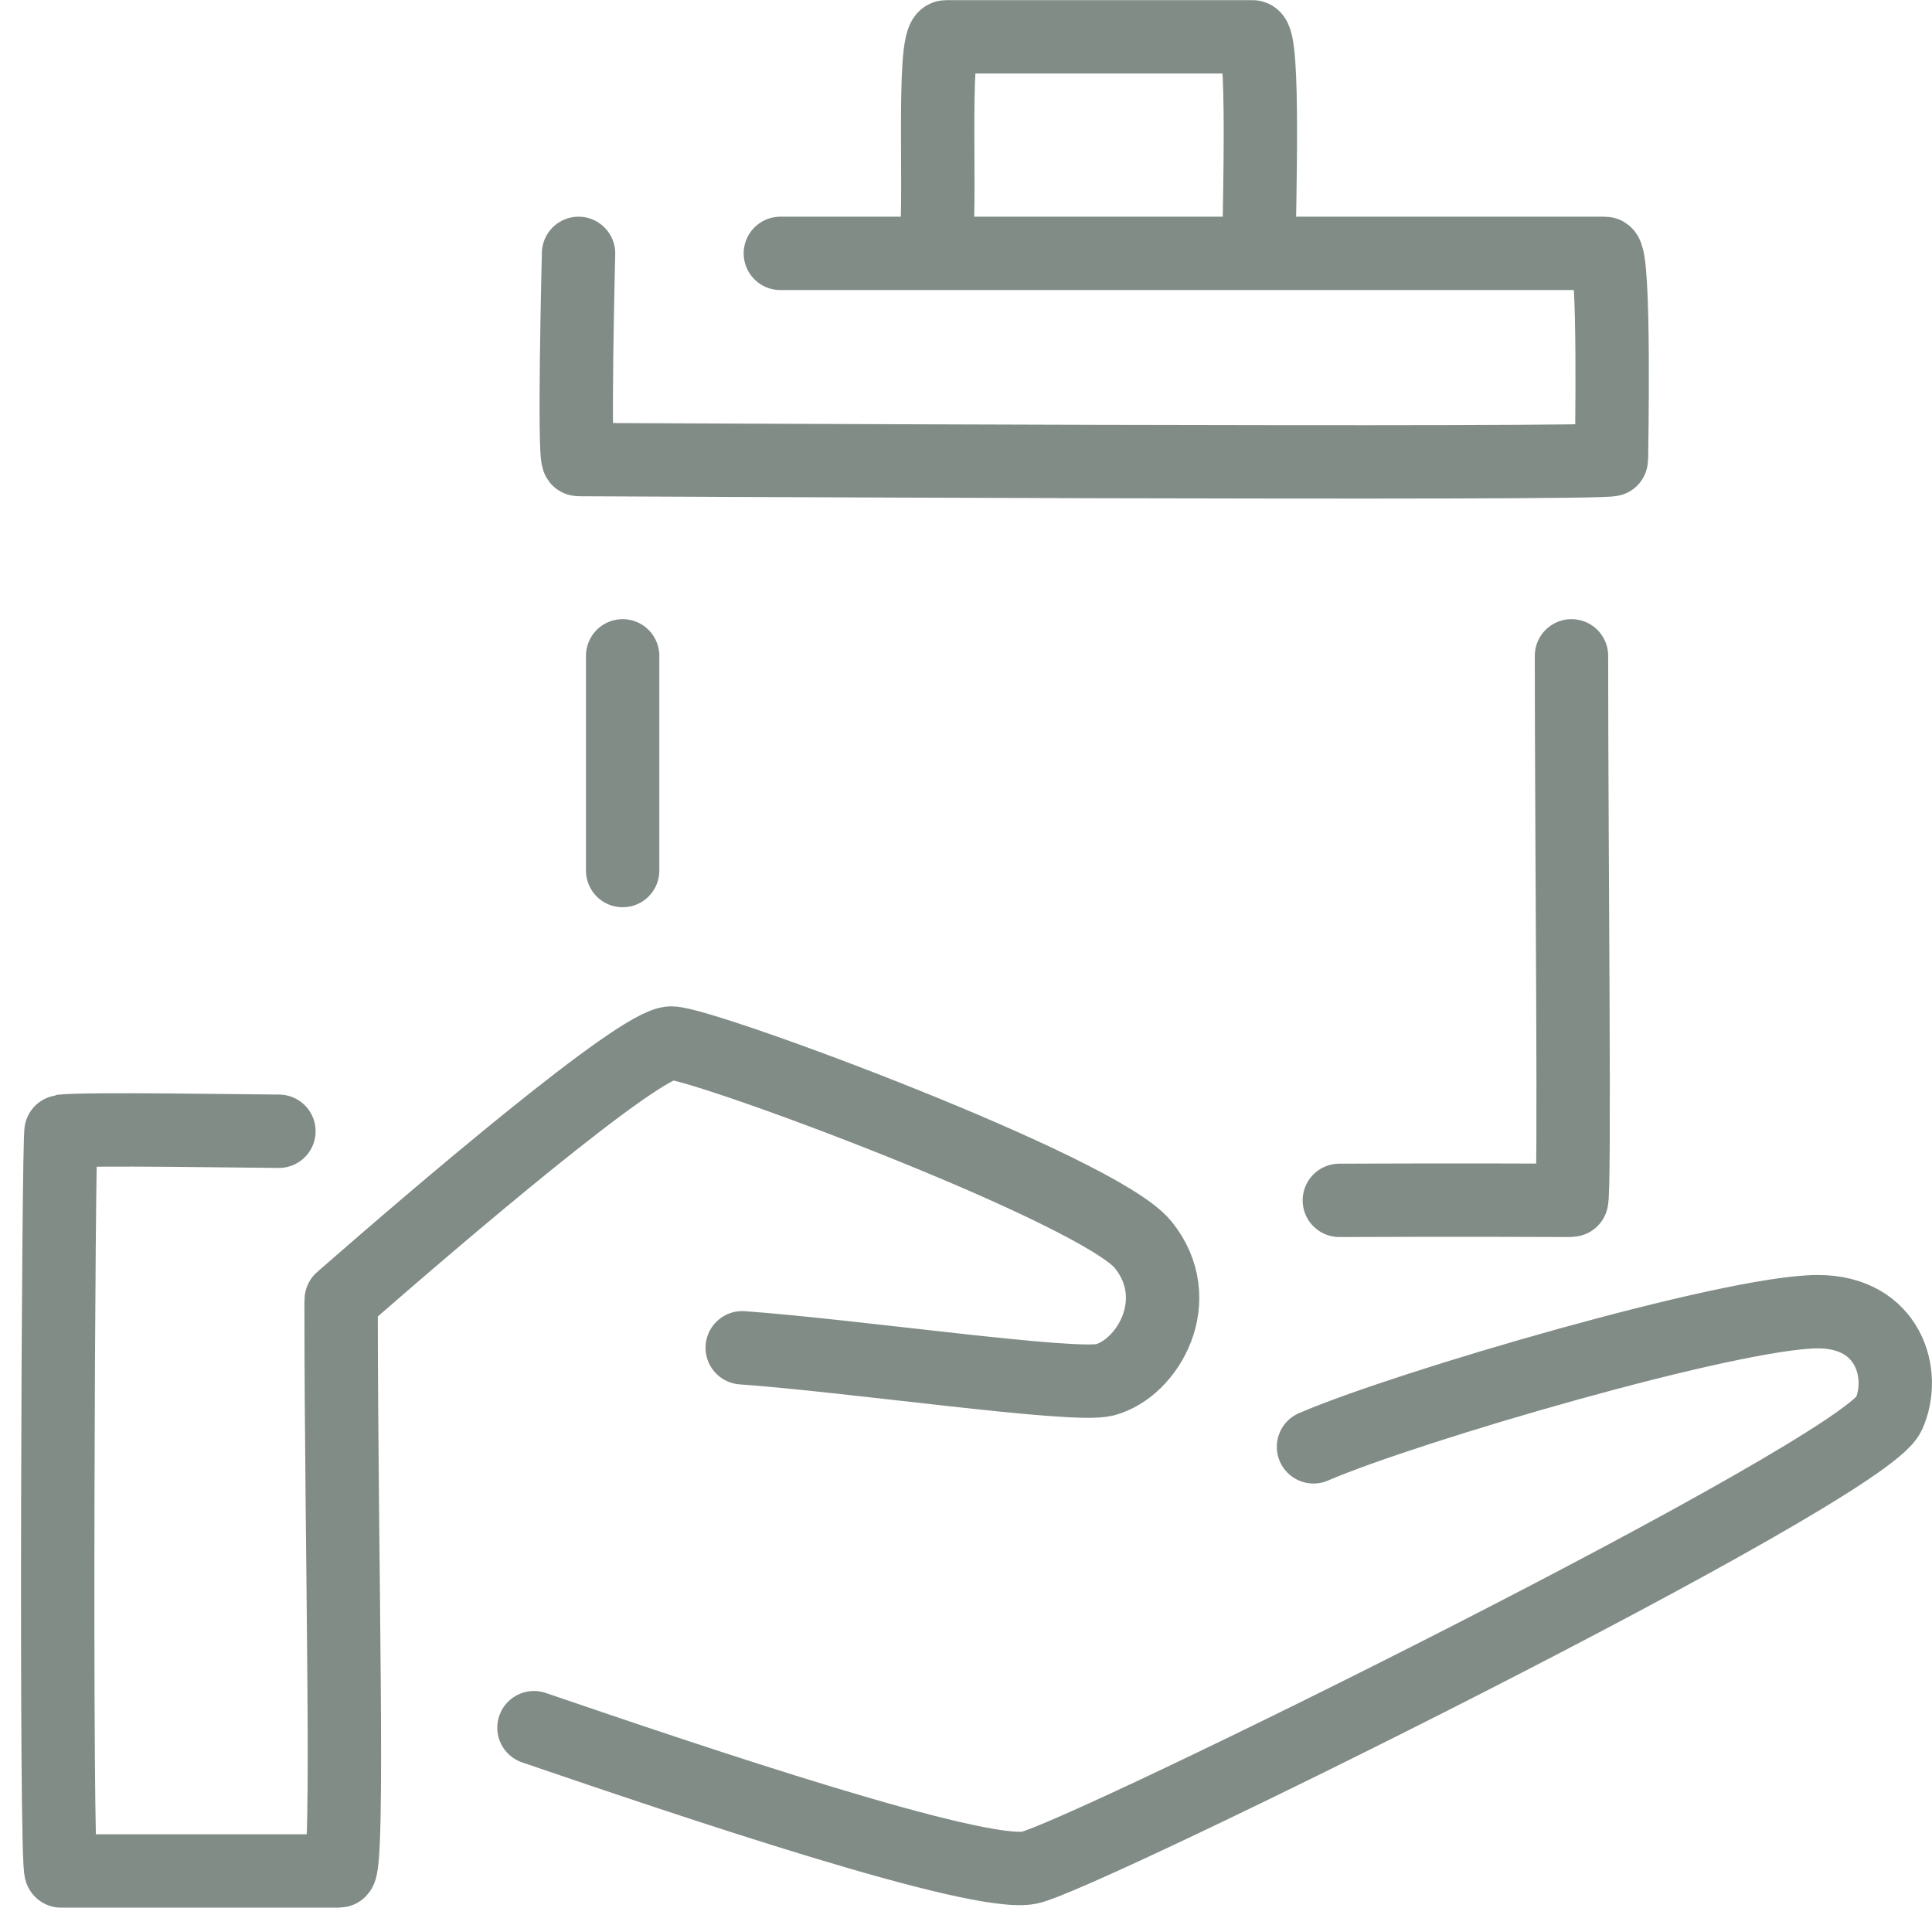
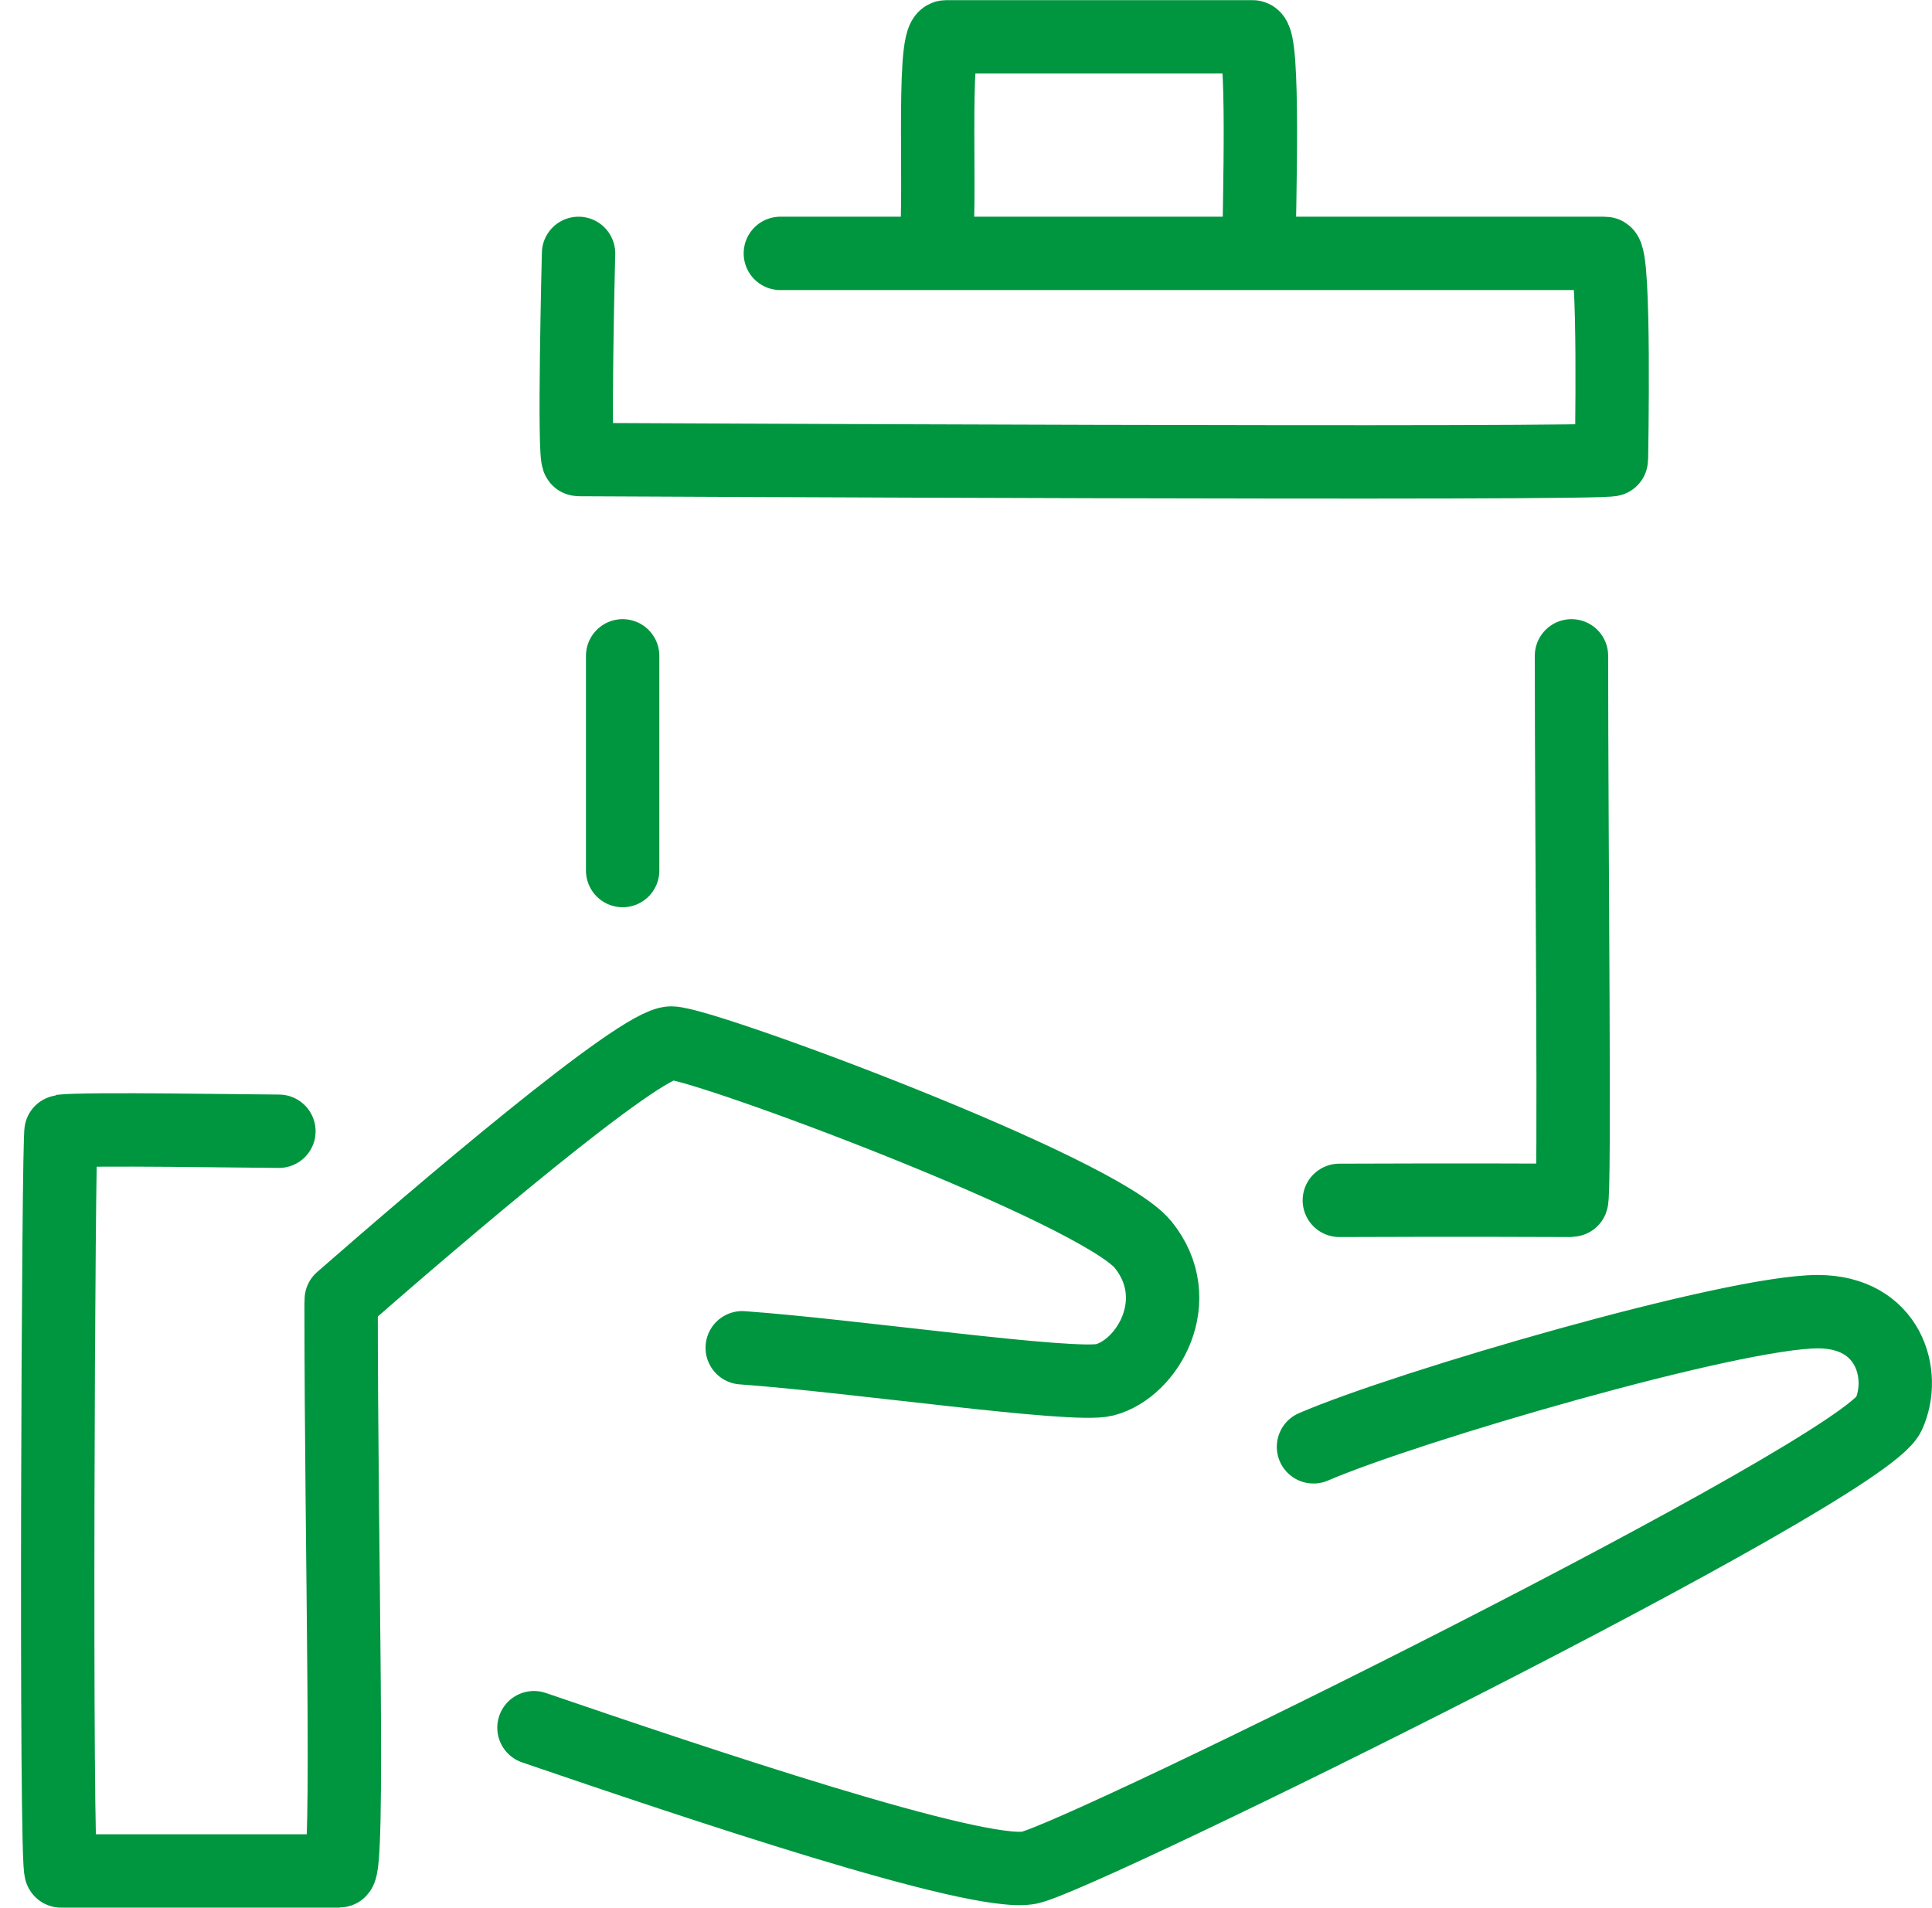
<svg xmlns="http://www.w3.org/2000/svg" width="79" height="78" viewBox="0 0 79 78" fill="none">
-   <path d="M13.948 53.309C13.948 63.64 14.299 76.506 13.866 76.506H2.498C2.255 76.506 2.382 46.272 2.499 46.258C3.502 46.136 10.322 46.258 11.405 46.258M21.834 70.647C28.352 72.874 39.961 76.804 42.09 76.371C44.22 75.938 76.155 60.195 77.229 57.835C77.973 56.2 77.229 53.636 74.333 53.636C70.809 53.636 57.537 57.512 53.709 59.163M13.954 53.145C17.958 49.646 26.137 42.65 27.448 42.65C28.758 42.65 44.922 48.647 46.742 50.896C48.562 53.145 46.936 55.965 45.17 56.424C43.909 56.752 34.922 55.44 30.35 55.112M64.258 26.818C64.258 34.613 64.411 49.084 64.258 49.084C64.106 49.084 59.591 49.062 54.766 49.084M25.46 26.818V35.598M23.657 10.361C23.657 10.361 23.445 18.792 23.657 18.792C23.869 18.792 65.893 19.008 65.893 18.792C65.893 18.576 66.052 10.361 65.626 10.361H31.909M38.241 10.033C38.529 9.006 38.071 1.506 38.688 1.506H51.22C51.713 1.506 51.484 8.537 51.484 10.033" stroke="#818C87" stroke-width="3" stroke-linecap="round" />
+   <path d="M13.948 53.309C13.948 63.64 14.299 76.506 13.866 76.506H2.498C2.255 76.506 2.382 46.272 2.499 46.258C3.502 46.136 10.322 46.258 11.405 46.258M21.834 70.647C28.352 72.874 39.961 76.804 42.09 76.371C44.22 75.938 76.155 60.195 77.229 57.835C77.973 56.2 77.229 53.636 74.333 53.636C70.809 53.636 57.537 57.512 53.709 59.163M13.954 53.145C17.958 49.646 26.137 42.65 27.448 42.65C28.758 42.65 44.922 48.647 46.742 50.896C48.562 53.145 46.936 55.965 45.17 56.424C43.909 56.752 34.922 55.44 30.35 55.112M64.258 26.818C64.258 34.613 64.411 49.084 64.258 49.084C64.106 49.084 59.591 49.062 54.766 49.084M25.46 26.818V35.598M23.657 10.361C23.657 10.361 23.445 18.792 23.657 18.792C23.869 18.792 65.893 19.008 65.893 18.792C65.893 18.576 66.052 10.361 65.626 10.361H31.909M38.241 10.033C38.529 9.006 38.071 1.506 38.688 1.506H51.22C51.713 1.506 51.484 8.537 51.484 10.033" stroke="#00963F" stroke-width="3" stroke-linecap="round" />
</svg>
